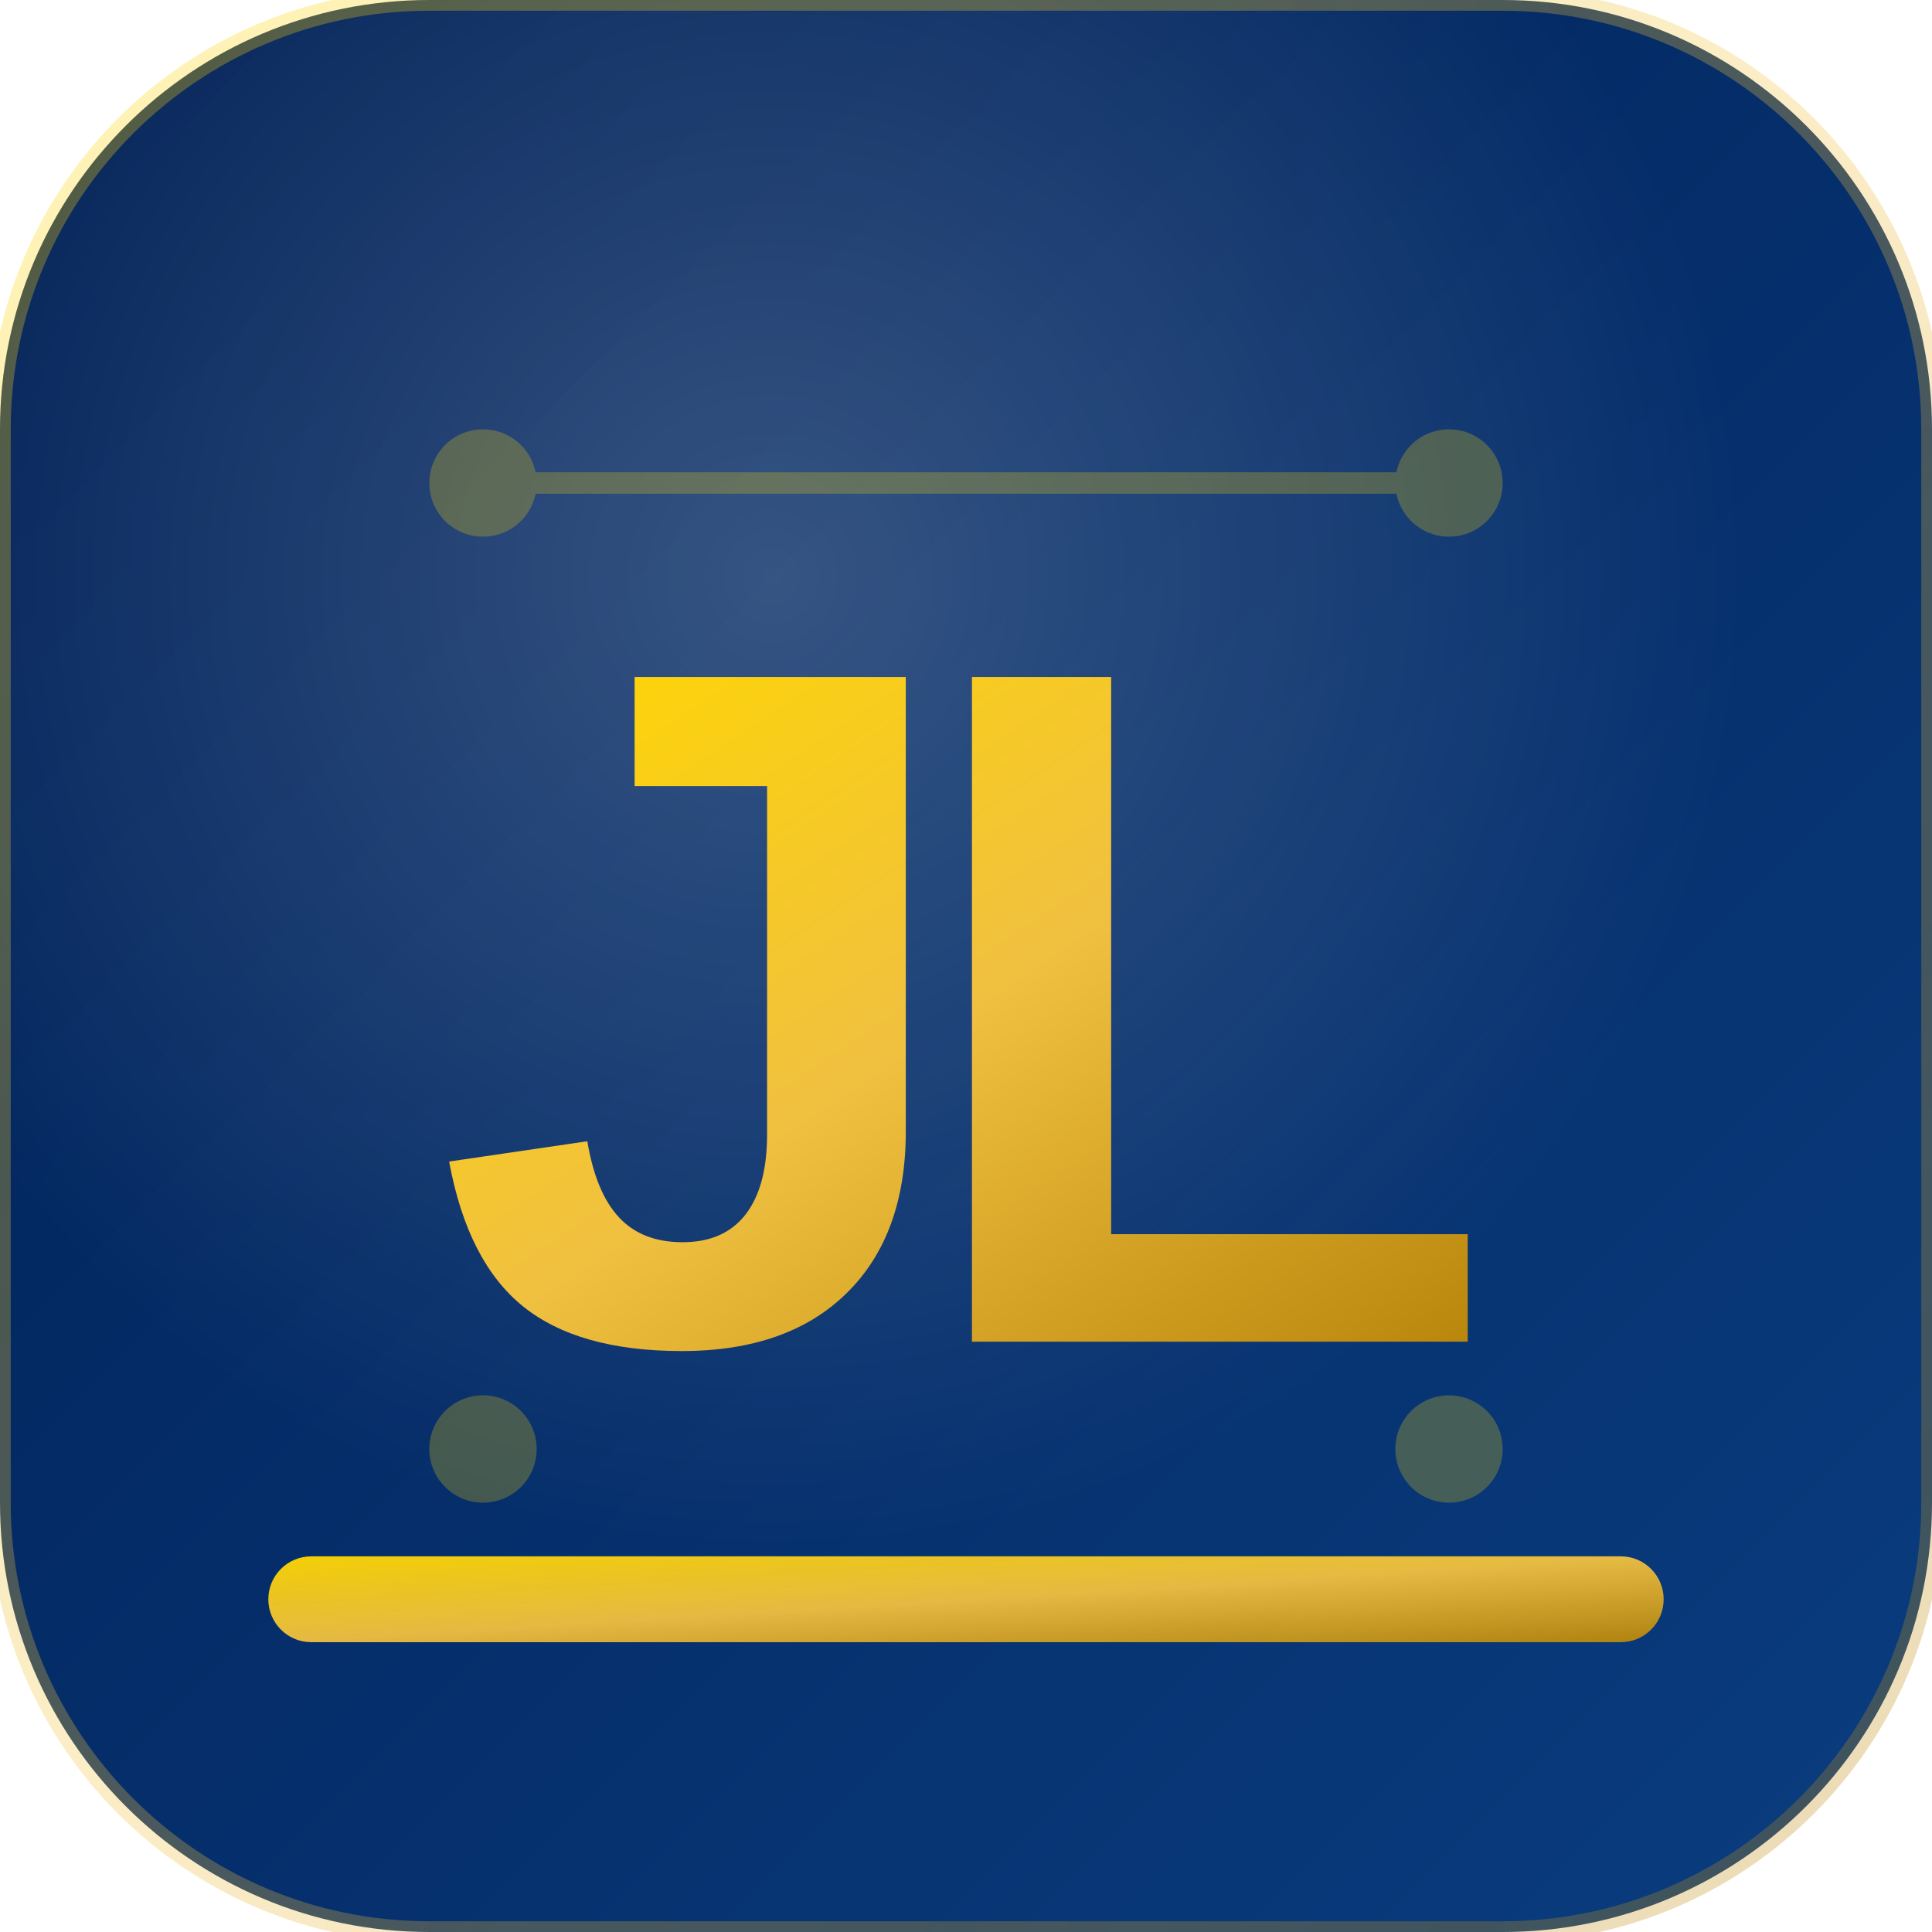
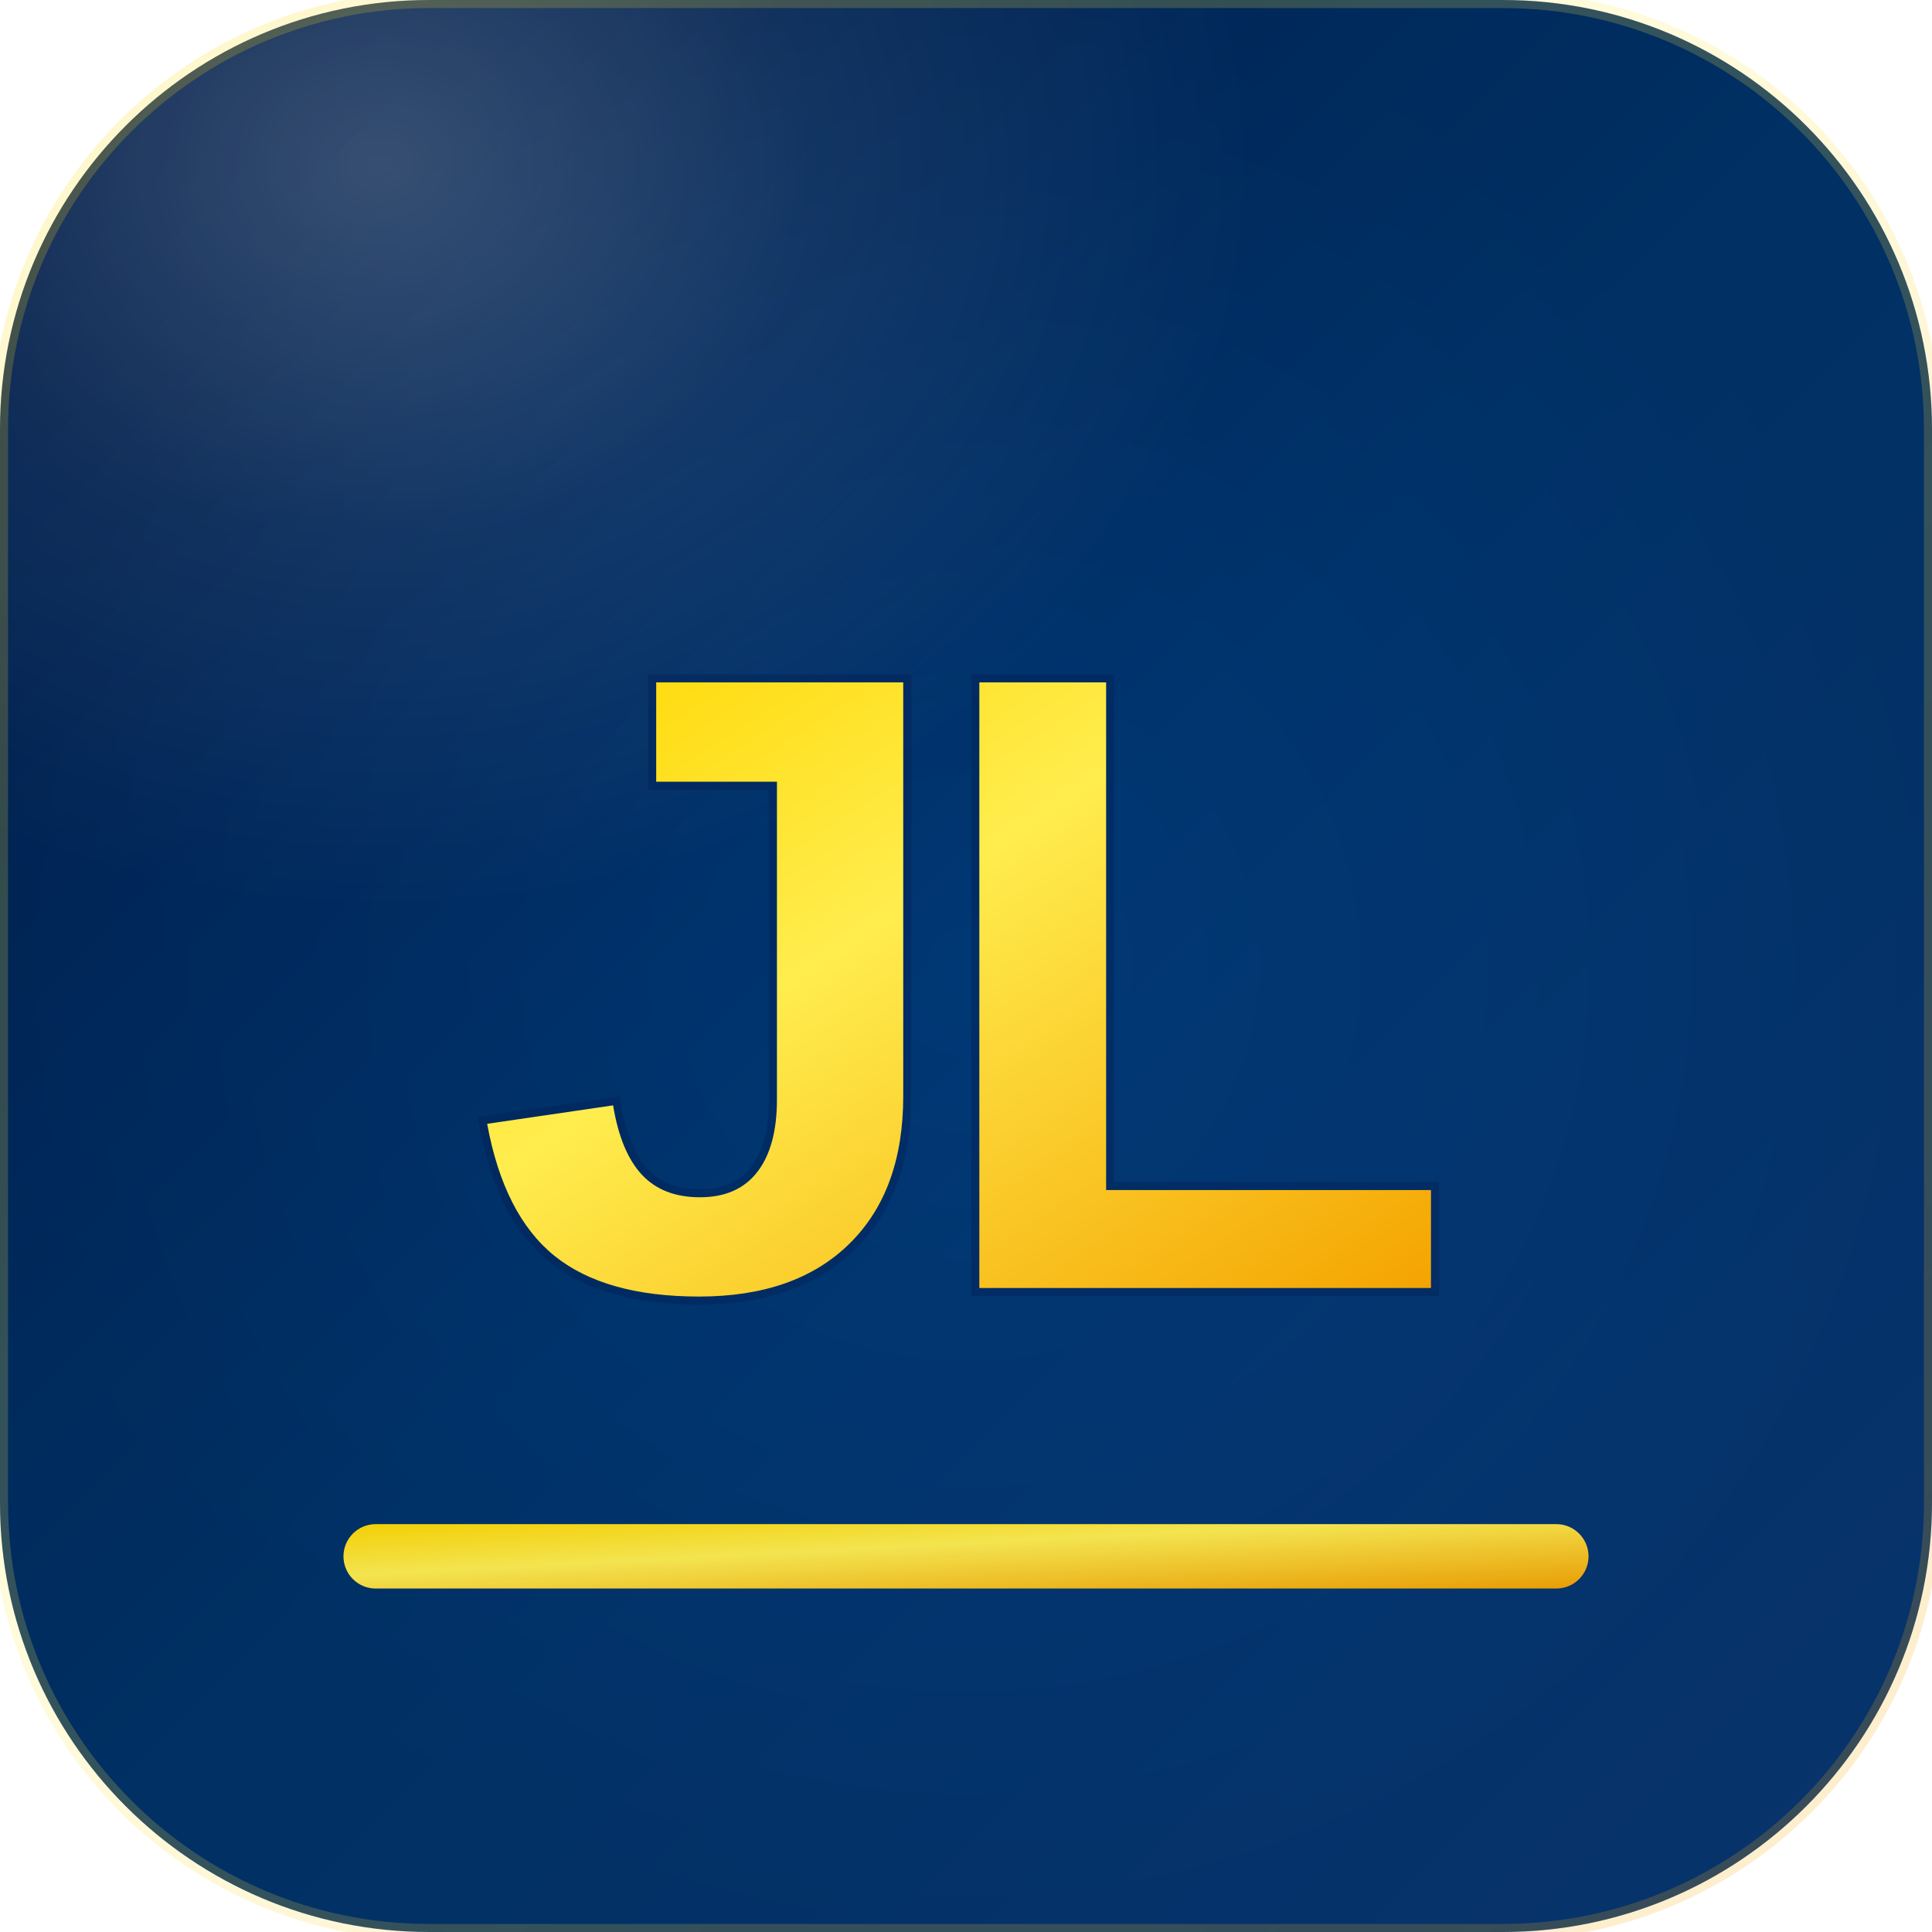
<svg xmlns="http://www.w3.org/2000/svg" viewBox="0 0 180 180">
  <defs>
    <linearGradient id="navyGrad" x1="0%" y1="0%" x2="100%" y2="100%">
      <stop offset="0%" style="stop-color:#001f54;stop-opacity:1" />
+       <stop offset="50%" style="stop-color:#003875;stop-opacity:1" />
      <stop offset="100%" style="stop-color:#0a3d80;stop-opacity:1" />
    </linearGradient>
    <linearGradient id="goldGrad" x1="0%" y1="0%" x2="100%" y2="100%">
      <stop offset="0%" style="stop-color:#FFD700;stop-opacity:1" />
-       <stop offset="50%" style="stop-color:#F0C040;stop-opacity:1" />
-       <stop offset="100%" style="stop-color:#B8860B;stop-opacity:1" />
+       <stop offset="40%" style="stop-color:#FFED4E;stop-opacity:1" />
+       <stop offset="100%" style="stop-color:#F4A300;stop-opacity:1" />
    </linearGradient>
-     <radialGradient id="shine" cx="40%" cy="30%">
-       <stop offset="0%" style="stop-color:#ffffff;stop-opacity:0.2" />
+     <radialGradient id="shine" cx="35%" cy="25%">
+       <stop offset="0%" style="stop-color:#ffffff;stop-opacity:0.25" />
+       <stop offset="50%" style="stop-color:#ffffff;stop-opacity:0.08" />
      <stop offset="100%" style="stop-color:#ffffff;stop-opacity:0" />
+     </radialGradient>
+     <radialGradient id="vignette" cx="50%" cy="50%">
+       <stop offset="0%" style="stop-color:#000000;stop-opacity:0" />
+       <stop offset="100%" style="stop-color:#000000;stop-opacity:0.15" />
    </radialGradient>
  </defs>
  <rect width="180" height="180" rx="40" fill="url(#navyGrad)" />
-   <rect width="180" height="180" rx="40" fill="url(#shine)" />
-   <text x="90" y="125" font-family="Arial Black, Arial, sans-serif" font-size="90" font-weight="900" fill="url(#goldGrad)" text-anchor="middle" letter-spacing="-6">JL</text>
-   <rect x="25" y="145" width="130" height="8" rx="4" fill="url(#goldGrad)" opacity="0.95">
+   <ellipse cx="60" cy="50" rx="80" ry="70" fill="url(#shine)" />
+   <rect width="180" height="180" rx="40" fill="url(#vignette)" />
+   <text x="90" y="120" font-family="Arial Black, Arial, sans-serif" font-size="82" font-weight="900" fill="url(#goldGrad)" text-anchor="middle" letter-spacing="-4" style="paint-order: stroke; stroke: rgba(0,31,84,0.4); stroke-width: 1.5px;">JL</text>
+   <rect x="32" y="142" width="116" height="6" rx="3" fill="url(#goldGrad)" opacity="0.95">
    <animate attributeName="opacity" values="0.9;1;0.9" dur="3s" repeatCount="indefinite" />
  </rect>
-   <g opacity="0.25">
-     <circle cx="45" cy="45" r="5" fill="#FFD700" />
-     <circle cx="135" cy="45" r="5" fill="#FFD700" />
-     <line x1="45" y1="45" x2="135" y2="45" stroke="#FFD700" stroke-width="2" />
-     <circle cx="45" cy="135" r="5" fill="#FFD700" />
-     <circle cx="135" cy="135" r="5" fill="#FFD700" />
-   </g>
-   <rect width="180" height="180" rx="40" fill="none" stroke="url(#goldGrad)" stroke-width="2" opacity="0.3" />
+   <rect width="180" height="180" rx="40" fill="none" stroke="url(#goldGrad)" stroke-width="1.5" opacity="0.2" />
</svg>
